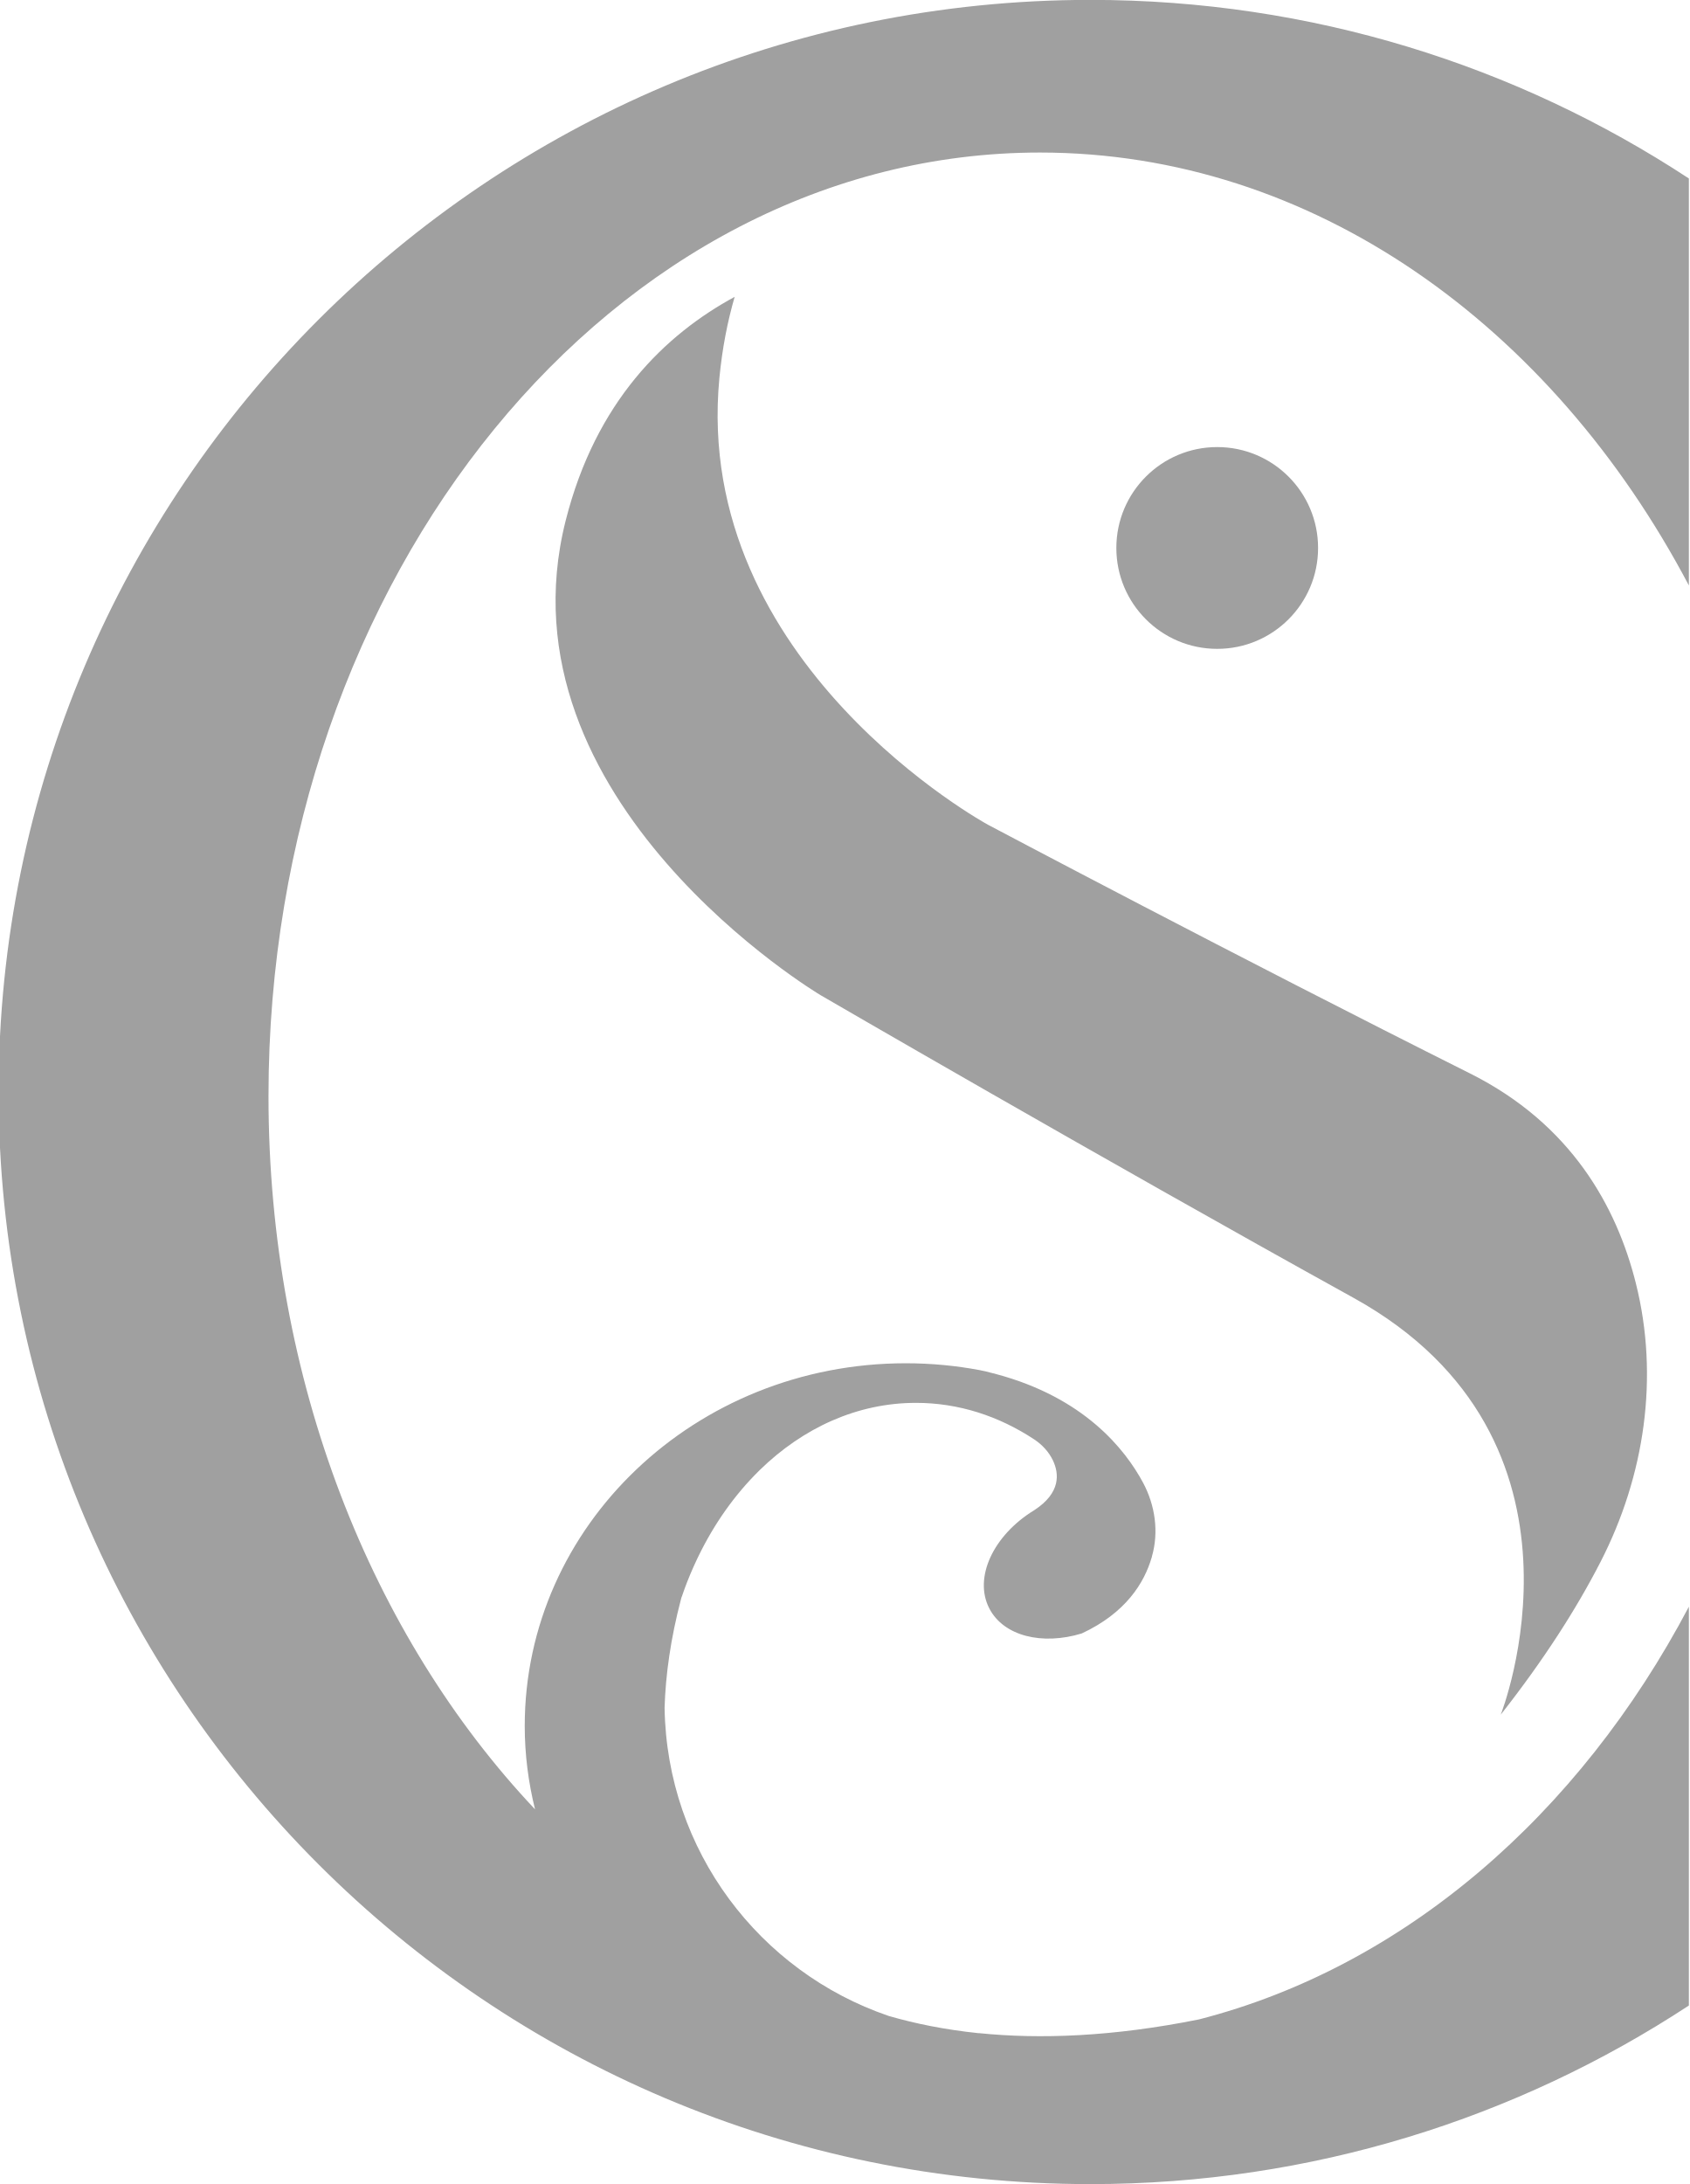
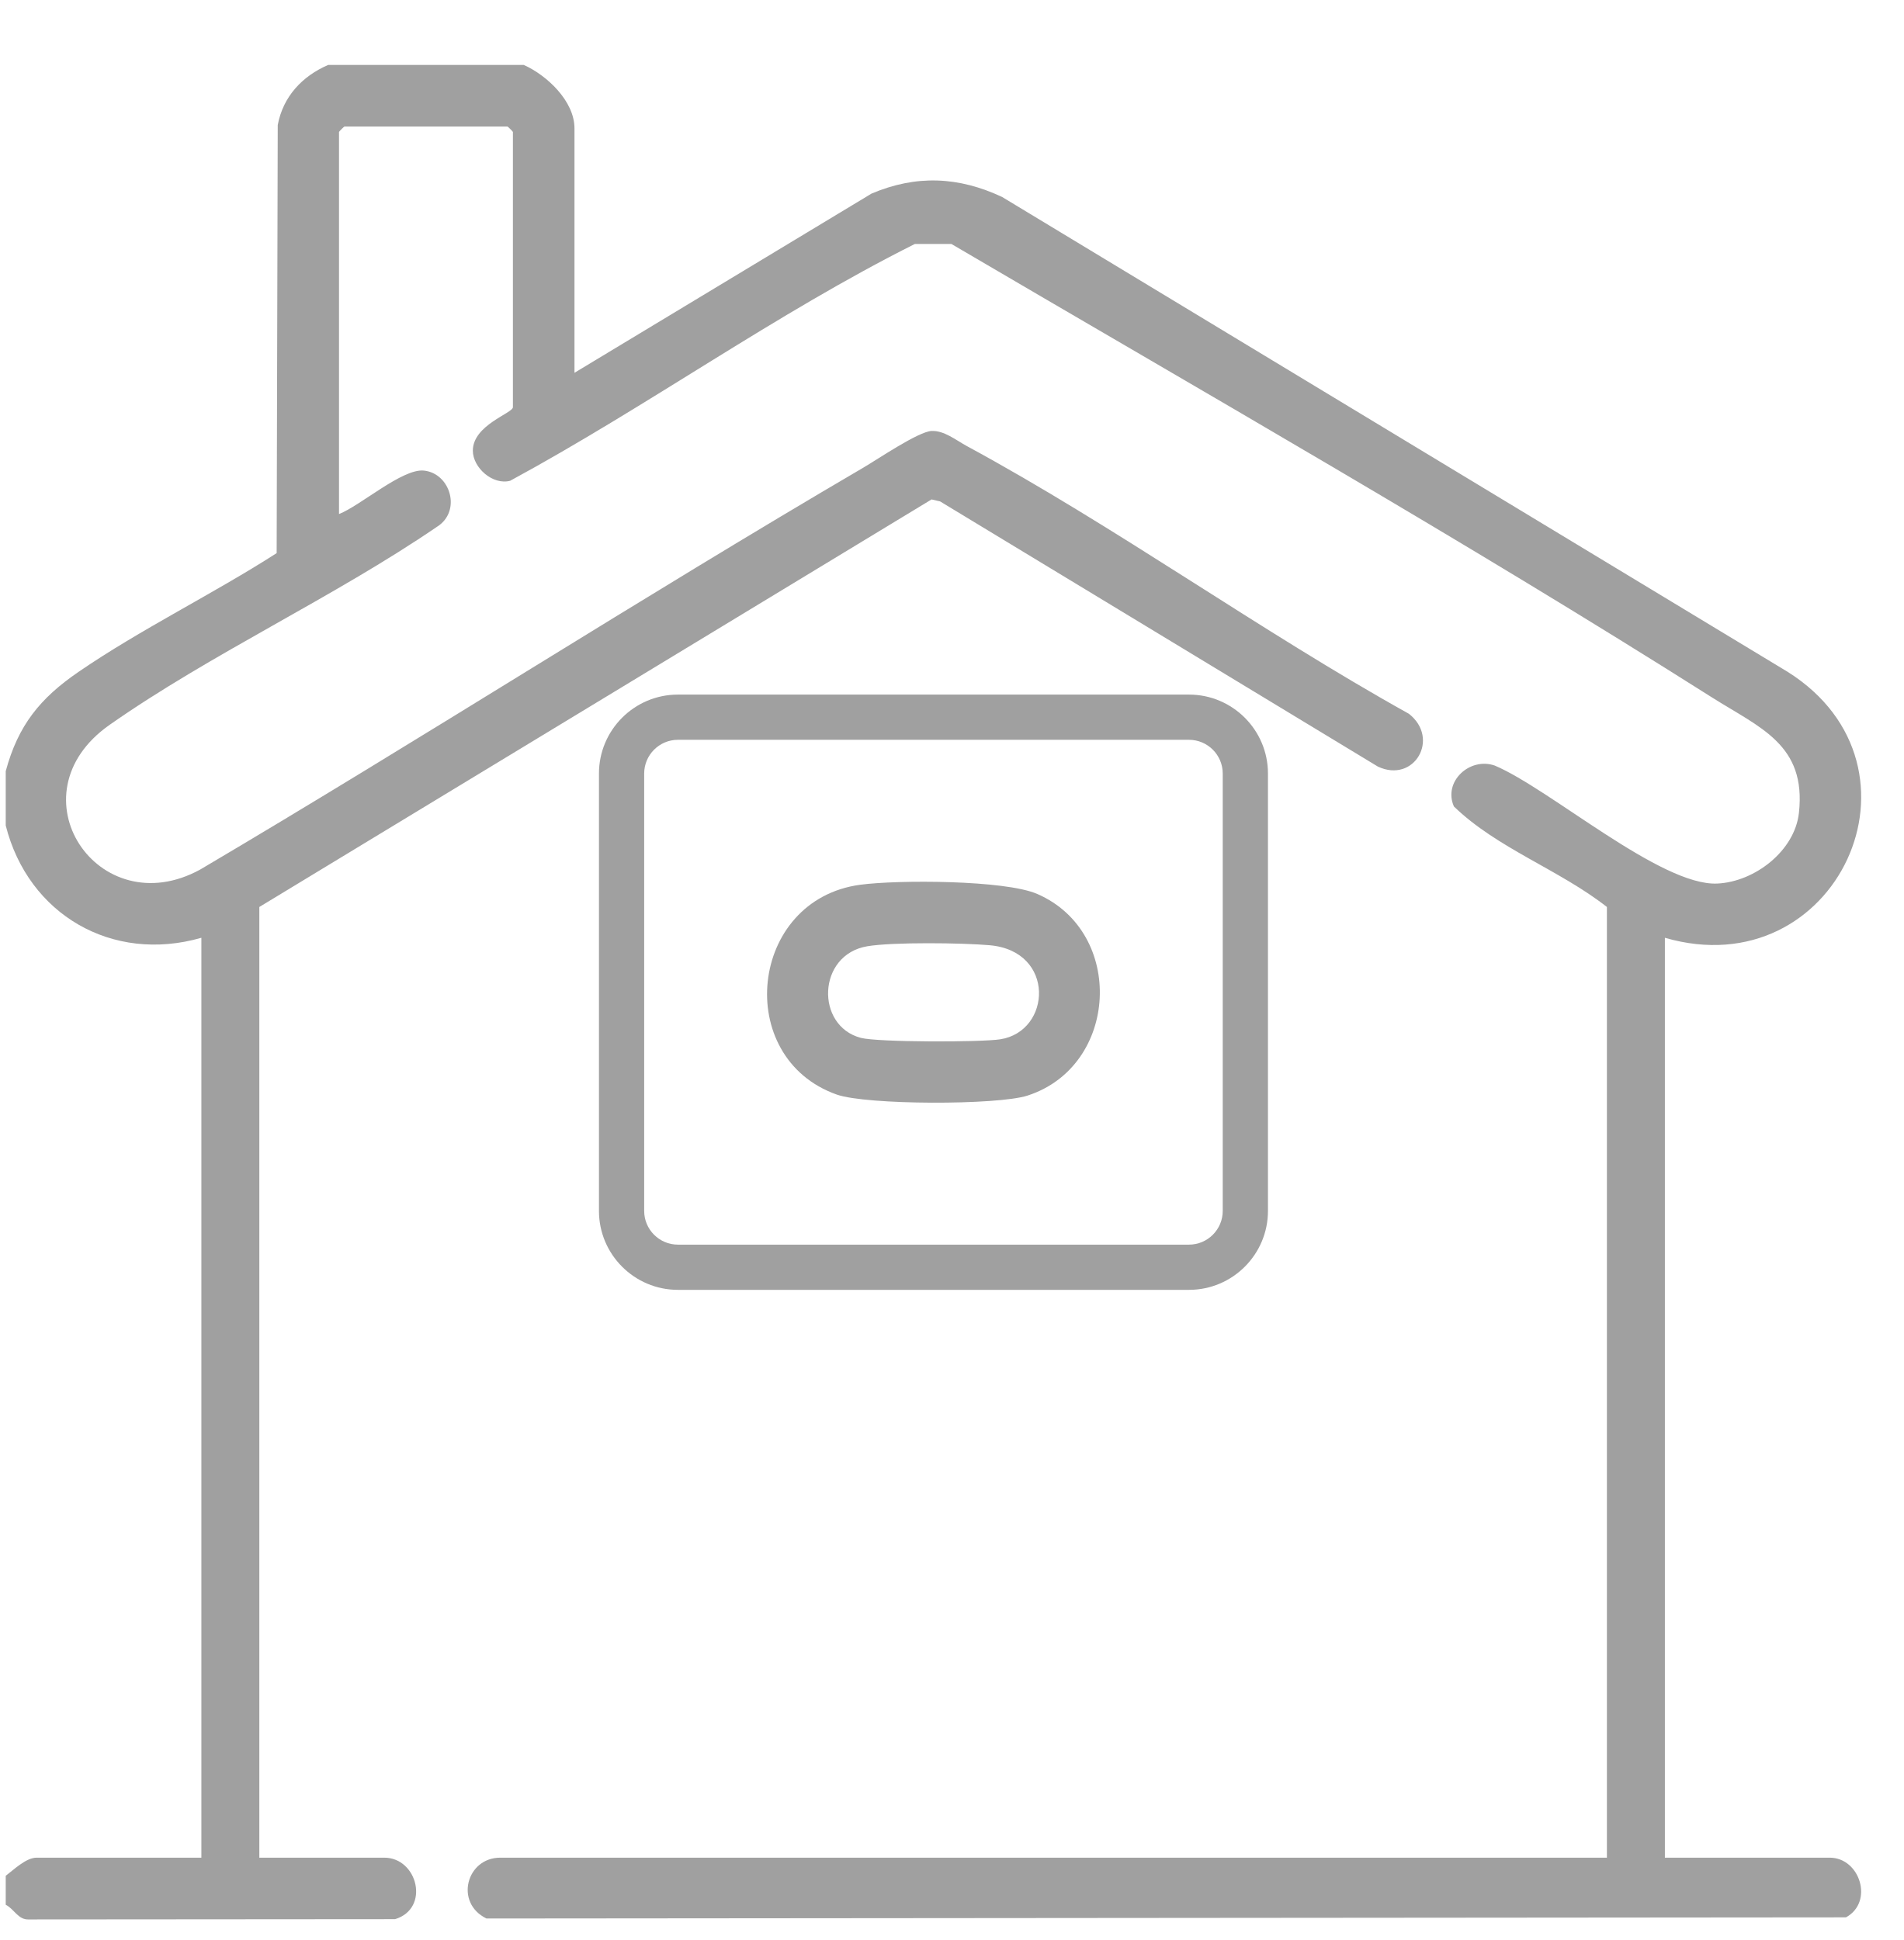
- <svg xmlns="http://www.w3.org/2000/svg" xml:space="preserve" width="57.15mm" height="73.838mm" version="1.1" style="shape-rendering:geometricPrecision; text-rendering:geometricPrecision; image-rendering:optimizeQuality; fill-rule:evenodd; clip-rule:evenodd" viewBox="0 0 5715 7383.78">
+ <svg xmlns="http://www.w3.org/2000/svg" xml:space="preserve" width="22.27mm" height="22.705mm" version="1.1" style="shape-rendering:geometricPrecision; text-rendering:geometricPrecision; image-rendering:optimizeQuality; fill-rule:evenodd; clip-rule:evenodd" viewBox="0 0 2227 2270.48">
  <defs>
    <style type="text/css">
   
    .fil0 {fill:#A0A0A0;fill-rule:nonzero}
   
  </style>
  </defs>
  <g id="Capa_x0020_1">
-     <g id="_2083456674240">
-       <path class="fil0" d="M4457.34 1852.58c0,188.38 -152.72,341.1 -341.1,341.1 -188.39,0 -341.1,-152.72 -341.1,-341.1 0,-188.39 152.71,-341.1 341.1,-341.1 188.38,0 341.1,152.71 341.1,341.1z" />
-       <path class="fil0" d="M5412.95 5279.69c148.95,-290.37 198.44,-624.24 119.1,-940.79 -65.12,-260 -219.07,-538.62 -560.32,-709.47 -782.63,-391.83 -1630.61,-841.06 -1630.61,-841.06 0,0 -1000.23,-542.96 -908.43,-1509.54 9.66,-101.53 27.76,-192.58 51.71,-275.23 -235.93,127.88 -469.97,354.4 -571.53,756.78 -239.71,949.57 862.08,1604.15 862.08,1604.15 0,0 935.64,543.91 1802.24,1023.3 866.6,479.39 497.84,1409.24 497.84,1409.24 144.28,-183.62 255.09,-355.92 337.92,-517.38z" />
-       <path class="fil0" d="M3516.9 515.71c920.71,0 1729.95,583 2194.34,1463.64l0 -1375.98c-581.37,-381.67 -1276.38,-603.74 -2023.71,-603.74 -2039.16,0 -3692.24,1653.08 -3692.24,3692.24 0,2039.2 1653.08,3692.28 3692.24,3692.28 747.33,0 1442.34,-222.35 2023.71,-603.78l0 -1348.28c-371.44,704.15 -963.61,1217.75 -1656.96,1395.31 -291.78,58.63 -537.67,67.2 -742.88,46.46l-2.5 0c-113.67,-11.89 -214.6,-32.35 -303.96,-58.35 -0.24,0 -0.52,0 -0.81,-0.28 -435.04,-148.81 -749.23,-557.85 -756.71,-1041.58 3.32,-110.35 20.18,-232.87 55.6,-367.56 0.28,-1.37 0.81,-2.75 1.1,-4.16 0.56,-1.66 1.09,-3.32 1.94,-4.98 2.75,-8.57 5.82,-17.42 9.13,-26 2.76,-7.72 5.51,-15.2 8.58,-22.68 6.91,-17.39 14.11,-34.82 21.83,-51.96 3.88,-8.58 7.76,-17.18 11.89,-25.76 1.38,-2.47 2.79,-5.25 3.88,-8 53.94,-111.45 123.62,-209.38 204.93,-289.56 1.41,-1.13 2.51,-2.23 3.32,-3.32 146.05,-142.17 329.14,-226.8 528,-226.8 144.36,0 280.42,44.8 399.91,123.61 26.56,17.71 49.25,41.77 63.07,70.8 21.28,44.81 27.1,109.82 -63.07,168.46 -138.29,84.35 -206.06,228.17 -151.84,332.42 48.4,93.48 178.93,125.02 312.25,84.38 149.36,-69.42 211.87,-171.2 237.03,-258.05l0.28 0 0 -0.57c0,-0.81 0.28,-1.37 0.28,-1.94 23.78,-83.5 10.8,-172.82 -30.16,-249.45 -61.1,-113.66 -199.67,-287.65 -496.99,-367.03 -5.26,-1.66 -8.58,-2.47 -8.58,-2.47l0 0.28c-8.29,-2.22 -16.58,-4.44 -24.9,-6.38 -7.2,-1.66 -14.36,-3.32 -21.56,-4.69 -81.03,-15.21 -164.57,-23.25 -250.29,-23.25 -711.63,0 -1288.56,549.03 -1288.56,1226.33 0,97.08 12.45,191.41 34.86,281.83 -552.07,-584.94 -901.39,-1448.4 -901.39,-2411.45 0,-1761.77 1167.98,-3189.99 2608.94,-3189.99z" />
-     </g>
+     <path class="fil0" d="M612.85 76c27.2,12.13 59.33,42.4 59.33,74.19l0 286.1 347.63 -209.76c52.18,-22.05 101.57,-20.01 152.72,3.98l919.27 555.84c176.77,111.55 56.9,369.57 -143.76,311.18l0 1076.61 192.86 0c35.53,0 51.79,52 18.98,69.85l-1590.67 1.34c-37.61,-18.27 -23.46,-71.19 16.08,-71.19l1294.91 0 0 -1112.66c-55.74,-43.71 -128.66,-68.76 -179.03,-117.65 -12.85,-29.14 18.55,-58.07 47.83,-47.84 64.77,27.38 194.28,141.08 260.28,138.08 43.82,-1.98 90.7,-38.21 95.6,-82.76 8.79,-80.01 -45.5,-99.45 -102.09,-135.29 -291.11,-184.43 -592.91,-356.24 -889.53,-530.47l-42.9 0c-163.16,81.81 -312.63,189.97 -473.39,277.1 -20.25,5.47 -43.71,-15.17 -43.71,-35.24 0,-30.09 46.89,-43.81 46.89,-50.87l0 -322.12c0,-0.46 -5.93,-6.35 -6.39,-6.35l-190.75 0c-0.42,0 -6.35,5.89 -6.35,6.35l0 447.18c25.02,-9.7 74.02,-53.38 99.24,-50.87 31.29,3.14 44.45,47.73 15.35,65.83 -121.01,82.72 -263.74,148.2 -382.91,231.7 -116.45,81.53 -13.33,234.74 105.87,169.44 260.31,-153.7 514.99,-317.6 775.83,-470.32 16.9,-9.88 64.56,-42.34 80.01,-43.01 14.64,-0.67 28.68,10.87 41.1,17.61 174.94,94.72 342.93,216.29 517.38,313.41 36.8,28.92 6.18,81.8 -36.33,61.77l-512.17 -310.31 -10.02 -2.36 -786.58 476.99 0 1112.66 146.22 0c39.02,0 53.84,59.41 12.63,71.97l-428.24 0.32c-12.87,0.77 -17.14,-12.03 -27.34,-17.18l0 -33.91c9.35,-7.05 23.82,-21.2 36.06,-21.2l192.86 0 0 -1076.61c-104.21,29.99 -202.56,-27.02 -228.92,-131.41l0 -63.57c14.47,-53.72 40.26,-85.44 85.16,-116.2 72.64,-49.85 157.38,-91.16 231.85,-139l1.27 -501.05c6.21,-33.4 28.82,-57.29 58.98,-70.3l228.89 0z" />
+     <path class="fil0" d="M1014.77 1107.46c-58.7,9.88 -60.85,93.24 -7.51,107.21 20.07,5.22 140.3,5.22 163.05,1.69 60.01,-9.24 65.09,-103.26 -12.28,-110.1 -31.85,-2.82 -113.31,-3.85 -143.26,1.2zm-8.4 -71.97c43.47,-5.89 169.48,-5.75 207.4,10.8 103.01,44.87 95.39,201.4 -11.5,235.93 -35.24,11.4 -188.52,11.12 -223.24,-1.2 -121.67,-43.14 -102.69,-227.92 27.34,-245.53z" />
+     <path class="fil0" d="M793.18 865.83c-21.74,0 -39.44,17.71 -39.44,39.47l0 511.92c0,21.73 17.7,39.44 39.44,39.44l598.06 0c21.73,0 39.44,-17.71 39.44,-39.44l0 -511.92c0,-21.76 -17.71,-39.47 -39.44,-39.47l-598.06 0zm598.06 643.75l-598.06 0c-50.91,0 -92.36,-41.46 -92.36,-92.36l0 -511.92c0,-50.94 41.45,-92.39 92.36,-92.39l598.06 0c50.91,0 92.36,41.45 92.36,92.39l0 511.92c0,50.9 -41.45,92.36 -92.36,92.36z" />
  </g>
</svg>
